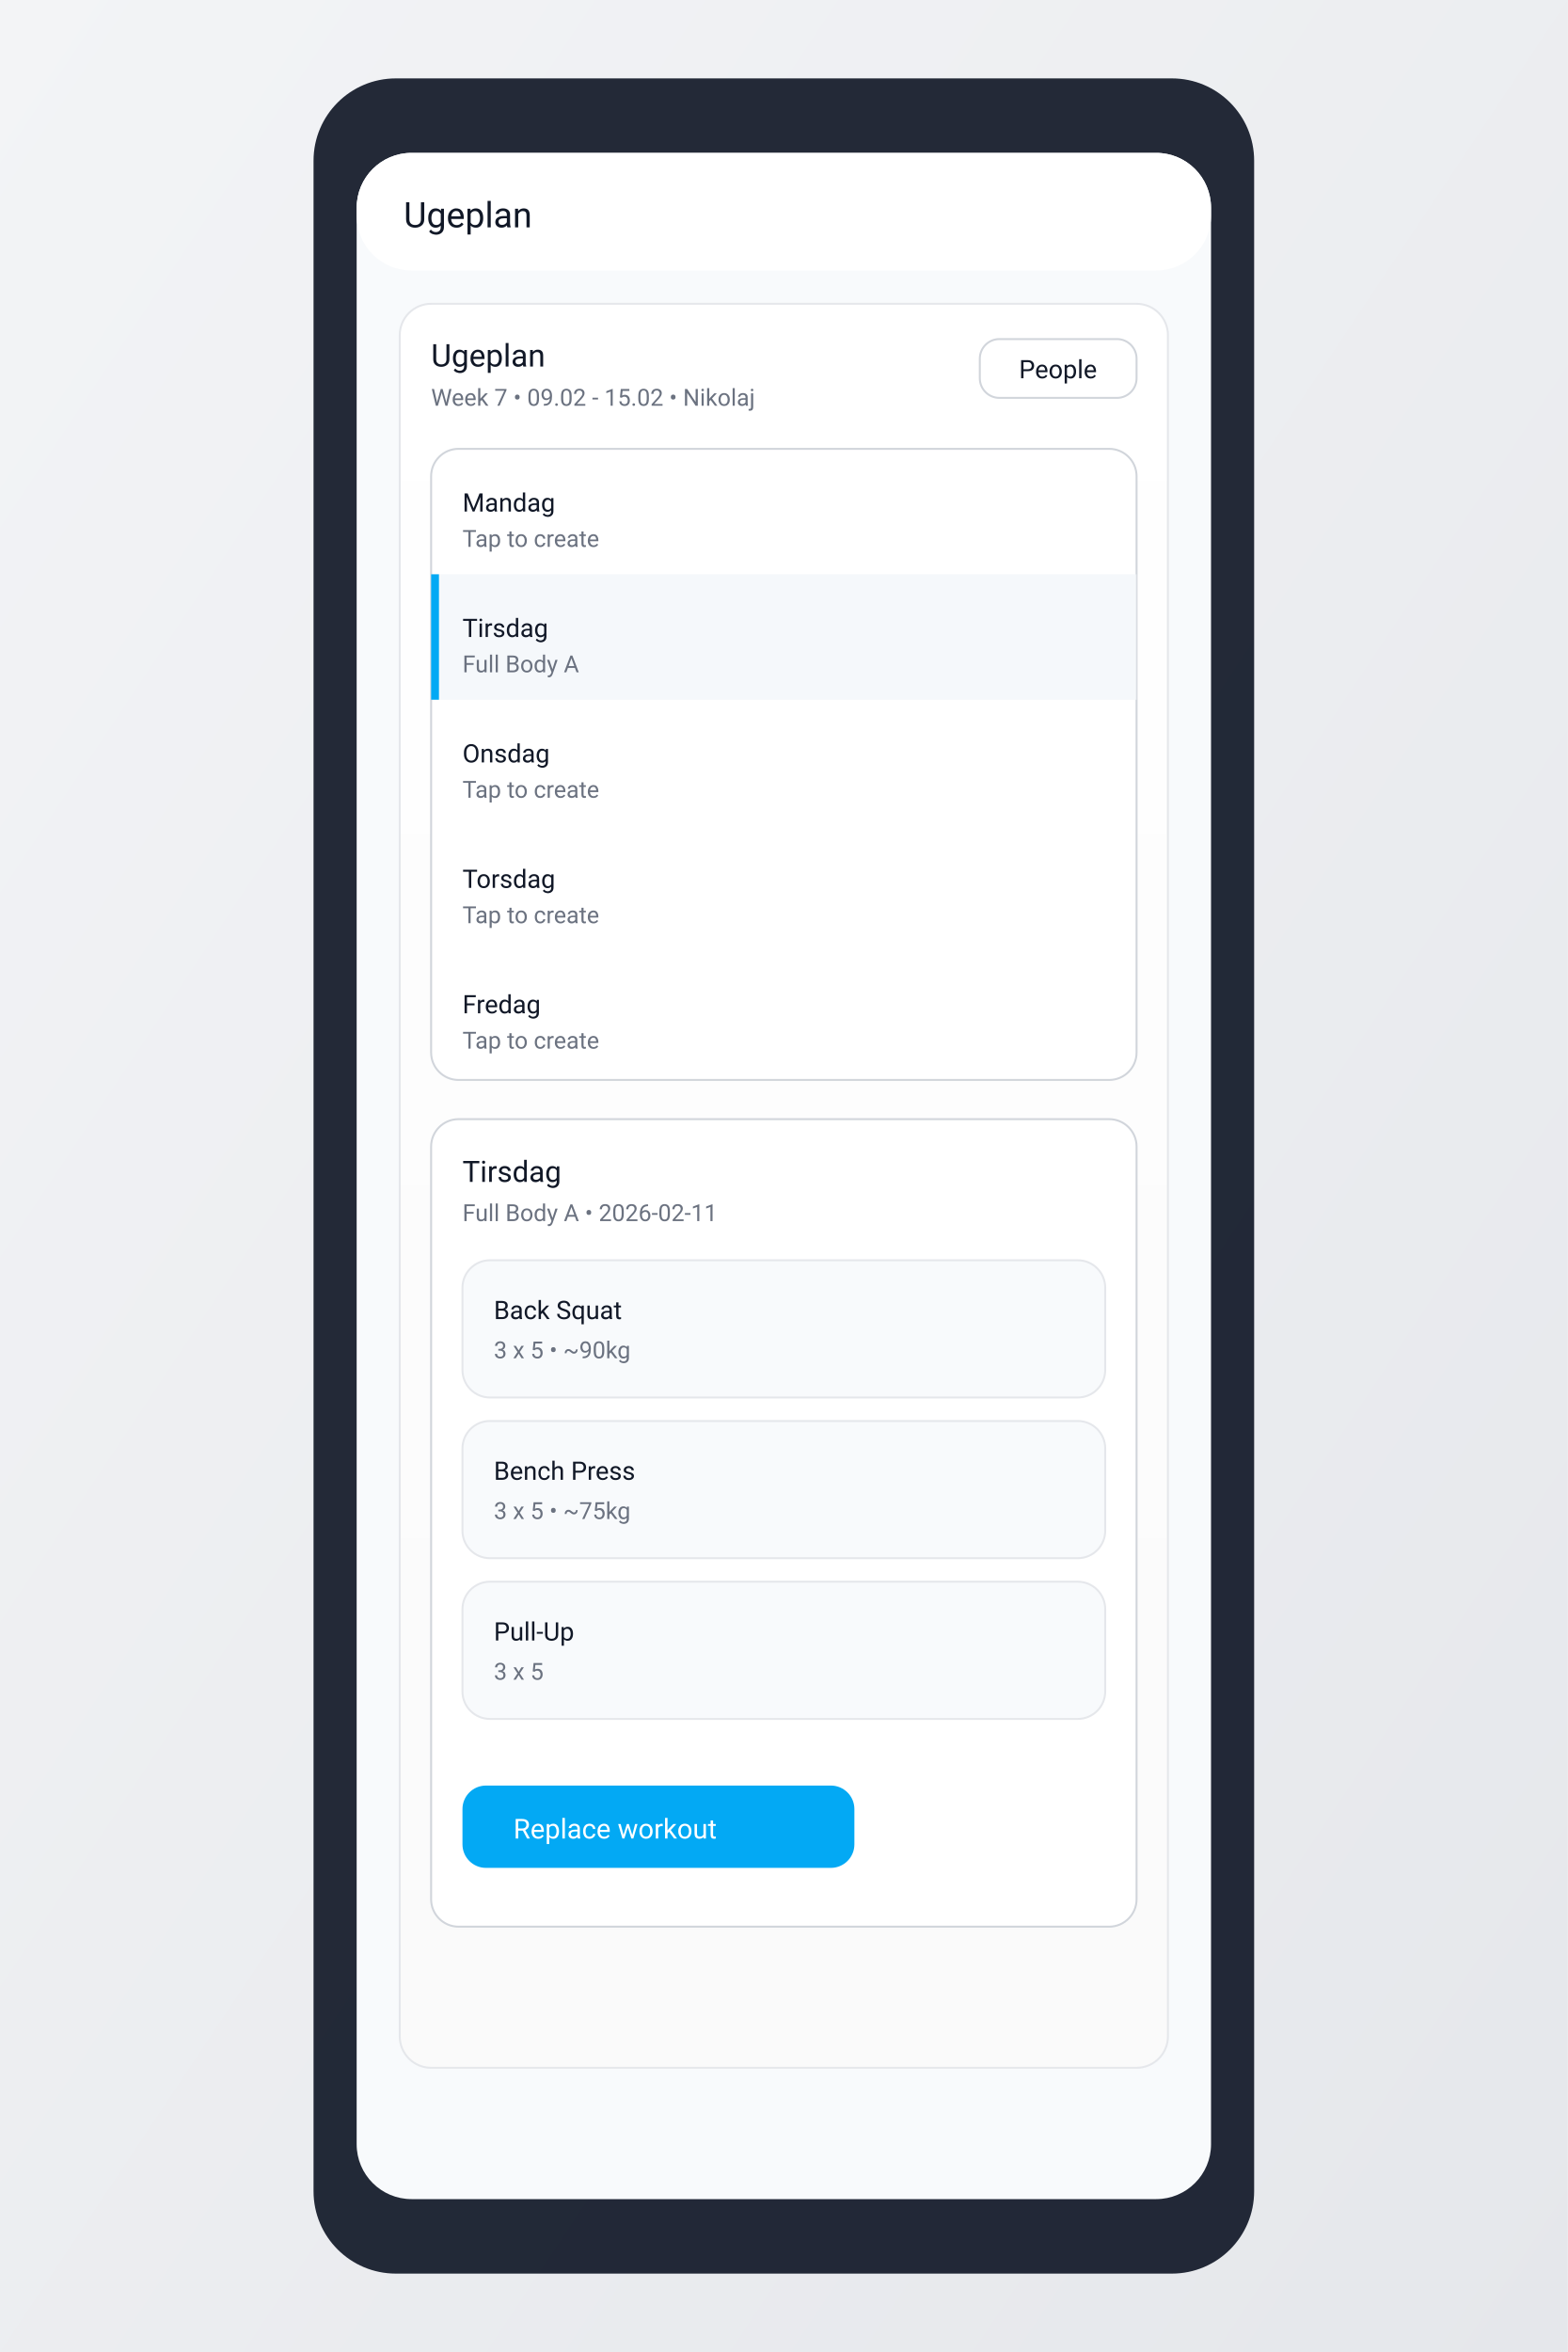
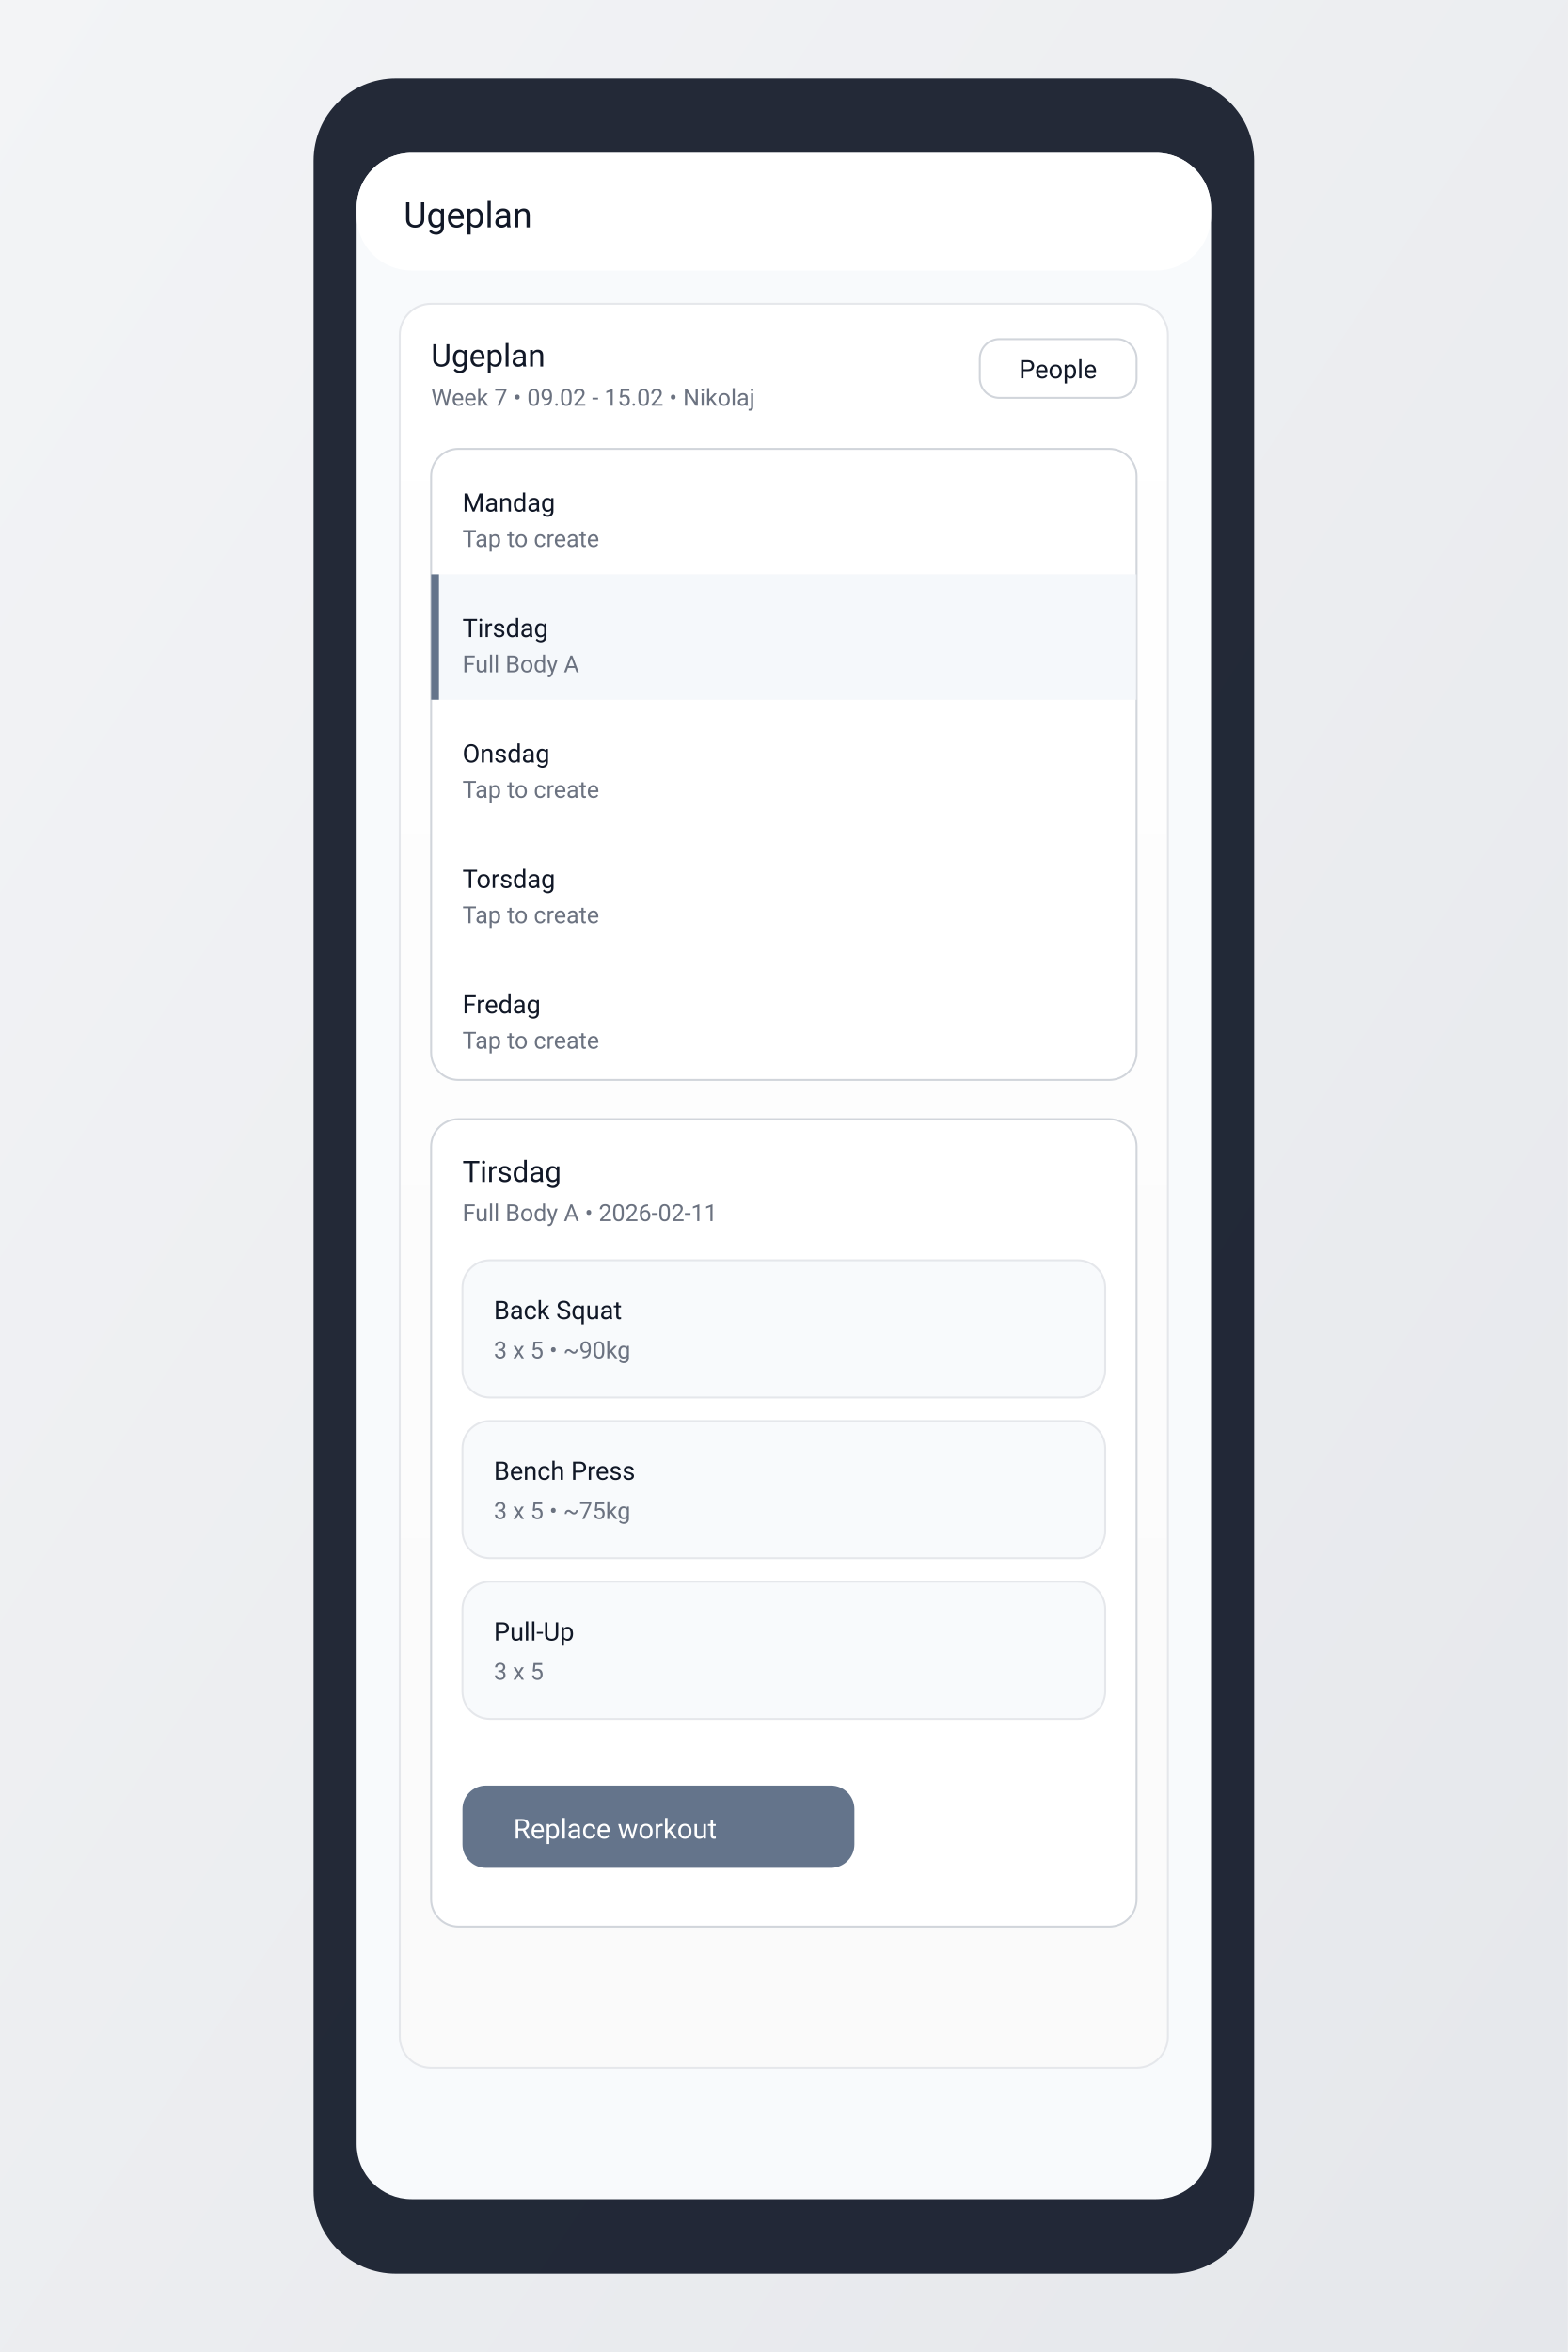
<svg xmlns="http://www.w3.org/2000/svg" width="800" height="1200" viewBox="0 0 800 1200">
  <defs>
    <linearGradient id="bg" x1="0" y1="0" x2="1" y2="1">
      <stop offset="0" stop-color="#f3f4f6" />
      <stop offset="1" stop-color="#e5e7eb" />
    </linearGradient>
    <linearGradient id="card" x1="0" y1="0" x2="0" y2="1">
      <stop offset="0" stop-color="#ffffff" />
      <stop offset="1" stop-color="#fafafa" />
    </linearGradient>
  </defs>
  <rect width="800" height="1200" fill="url(#bg)" />
  <rect x="160" y="40" width="480" height="1120" rx="42" fill="#111827" opacity="0.92" />
  <rect x="182" y="78" width="436" height="1044" rx="28" fill="#f8fafc" />
  <rect x="182" y="78" width="436" height="60" rx="28" fill="#ffffff" />
  <text x="206" y="116" font-family="ui-sans-serif, system-ui, -apple-system, Segoe UI, Roboto" font-size="18" fill="#111827">Ugeplan</text>
  <g transform="translate(204,155)">
    <rect x="0" y="0" width="392" height="900" rx="16" fill="url(#card)" stroke="#e5e7eb" />
    <text x="16" y="32" font-family="ui-sans-serif, system-ui, -apple-system, Segoe UI, Roboto" font-size="16" fill="#111827">Ugeplan</text>
    <text x="16" y="52" font-family="ui-sans-serif, system-ui, -apple-system, Segoe UI, Roboto" font-size="12" fill="#6b7280">Week 7 • 09.02 - 15.02 • Nikolaj</text>
    <rect x="296" y="18" width="80" height="30" rx="10" fill="#ffffff" stroke="#d1d5db" />
    <text x="316" y="38" font-family="ui-sans-serif, system-ui, -apple-system, Segoe UI, Roboto" font-size="13" fill="#111827">People</text>
    <rect x="16" y="74" width="360" height="322" rx="14" fill="#ffffff" stroke="#d1d5db" />
    <rect x="16" y="138" width="360" height="64" fill="#f1f5f9" opacity="0.75" />
-     <rect x="16" y="138" width="4" height="64" fill="#03a9f4" />
+     <rect x="16" y="138" width="4" height="64" fill="#64748b" />
    <text x="32" y="106" font-family="ui-sans-serif, system-ui, -apple-system, Segoe UI, Roboto" font-size="13" fill="#111827">Mandag</text>
    <text x="32" y="124" font-family="ui-sans-serif, system-ui, -apple-system, Segoe UI, Roboto" font-size="12" fill="#6b7280">Tap to create</text>
    <text x="32" y="170" font-family="ui-sans-serif, system-ui, -apple-system, Segoe UI, Roboto" font-size="13" fill="#111827">Tirsdag</text>
    <text x="32" y="188" font-family="ui-sans-serif, system-ui, -apple-system, Segoe UI, Roboto" font-size="12" fill="#6b7280">Full Body A</text>
    <text x="32" y="234" font-family="ui-sans-serif, system-ui, -apple-system, Segoe UI, Roboto" font-size="13" fill="#111827">Onsdag</text>
    <text x="32" y="252" font-family="ui-sans-serif, system-ui, -apple-system, Segoe UI, Roboto" font-size="12" fill="#6b7280">Tap to create</text>
    <text x="32" y="298" font-family="ui-sans-serif, system-ui, -apple-system, Segoe UI, Roboto" font-size="13" fill="#111827">Torsdag</text>
    <text x="32" y="316" font-family="ui-sans-serif, system-ui, -apple-system, Segoe UI, Roboto" font-size="12" fill="#6b7280">Tap to create</text>
    <text x="32" y="362" font-family="ui-sans-serif, system-ui, -apple-system, Segoe UI, Roboto" font-size="13" fill="#111827">Fredag</text>
    <text x="32" y="380" font-family="ui-sans-serif, system-ui, -apple-system, Segoe UI, Roboto" font-size="12" fill="#6b7280">Tap to create</text>
    <rect x="16" y="416" width="360" height="412" rx="14" fill="#ffffff" stroke="#d1d5db" />
    <text x="32" y="448" font-family="ui-sans-serif, system-ui, -apple-system, Segoe UI, Roboto" font-size="15" fill="#111827">Tirsdag</text>
    <text x="32" y="468" font-family="ui-sans-serif, system-ui, -apple-system, Segoe UI, Roboto" font-size="12" fill="#6b7280">Full Body A • 2026-02-11</text>
    <rect x="32" y="488" width="328" height="70" rx="14" fill="#f8fafc" stroke="#e5e7eb" />
    <text x="48" y="518" font-family="ui-sans-serif, system-ui, -apple-system, Segoe UI, Roboto" font-size="13" fill="#111827">Back Squat</text>
    <text x="48" y="538" font-family="ui-sans-serif, system-ui, -apple-system, Segoe UI, Roboto" font-size="12" fill="#6b7280">3 x 5 • ~90kg</text>
    <rect x="32" y="570" width="328" height="70" rx="14" fill="#f8fafc" stroke="#e5e7eb" />
    <text x="48" y="600" font-family="ui-sans-serif, system-ui, -apple-system, Segoe UI, Roboto" font-size="13" fill="#111827">Bench Press</text>
    <text x="48" y="620" font-family="ui-sans-serif, system-ui, -apple-system, Segoe UI, Roboto" font-size="12" fill="#6b7280">3 x 5 • ~75kg</text>
    <rect x="32" y="652" width="328" height="70" rx="14" fill="#f8fafc" stroke="#e5e7eb" />
    <text x="48" y="682" font-family="ui-sans-serif, system-ui, -apple-system, Segoe UI, Roboto" font-size="13" fill="#111827">Pull-Up</text>
    <text x="48" y="702" font-family="ui-sans-serif, system-ui, -apple-system, Segoe UI, Roboto" font-size="12" fill="#6b7280">3 x 5</text>
-     <rect x="32" y="756" width="200" height="42" rx="12" fill="#03a9f4" />
+     <rect x="32" y="756" width="200" height="42" rx="12" fill="#64748b" />
    <text x="58" y="783" font-family="ui-sans-serif, system-ui, -apple-system, Segoe UI, Roboto" font-size="14" fill="#ffffff">Replace workout</text>
  </g>
</svg>
